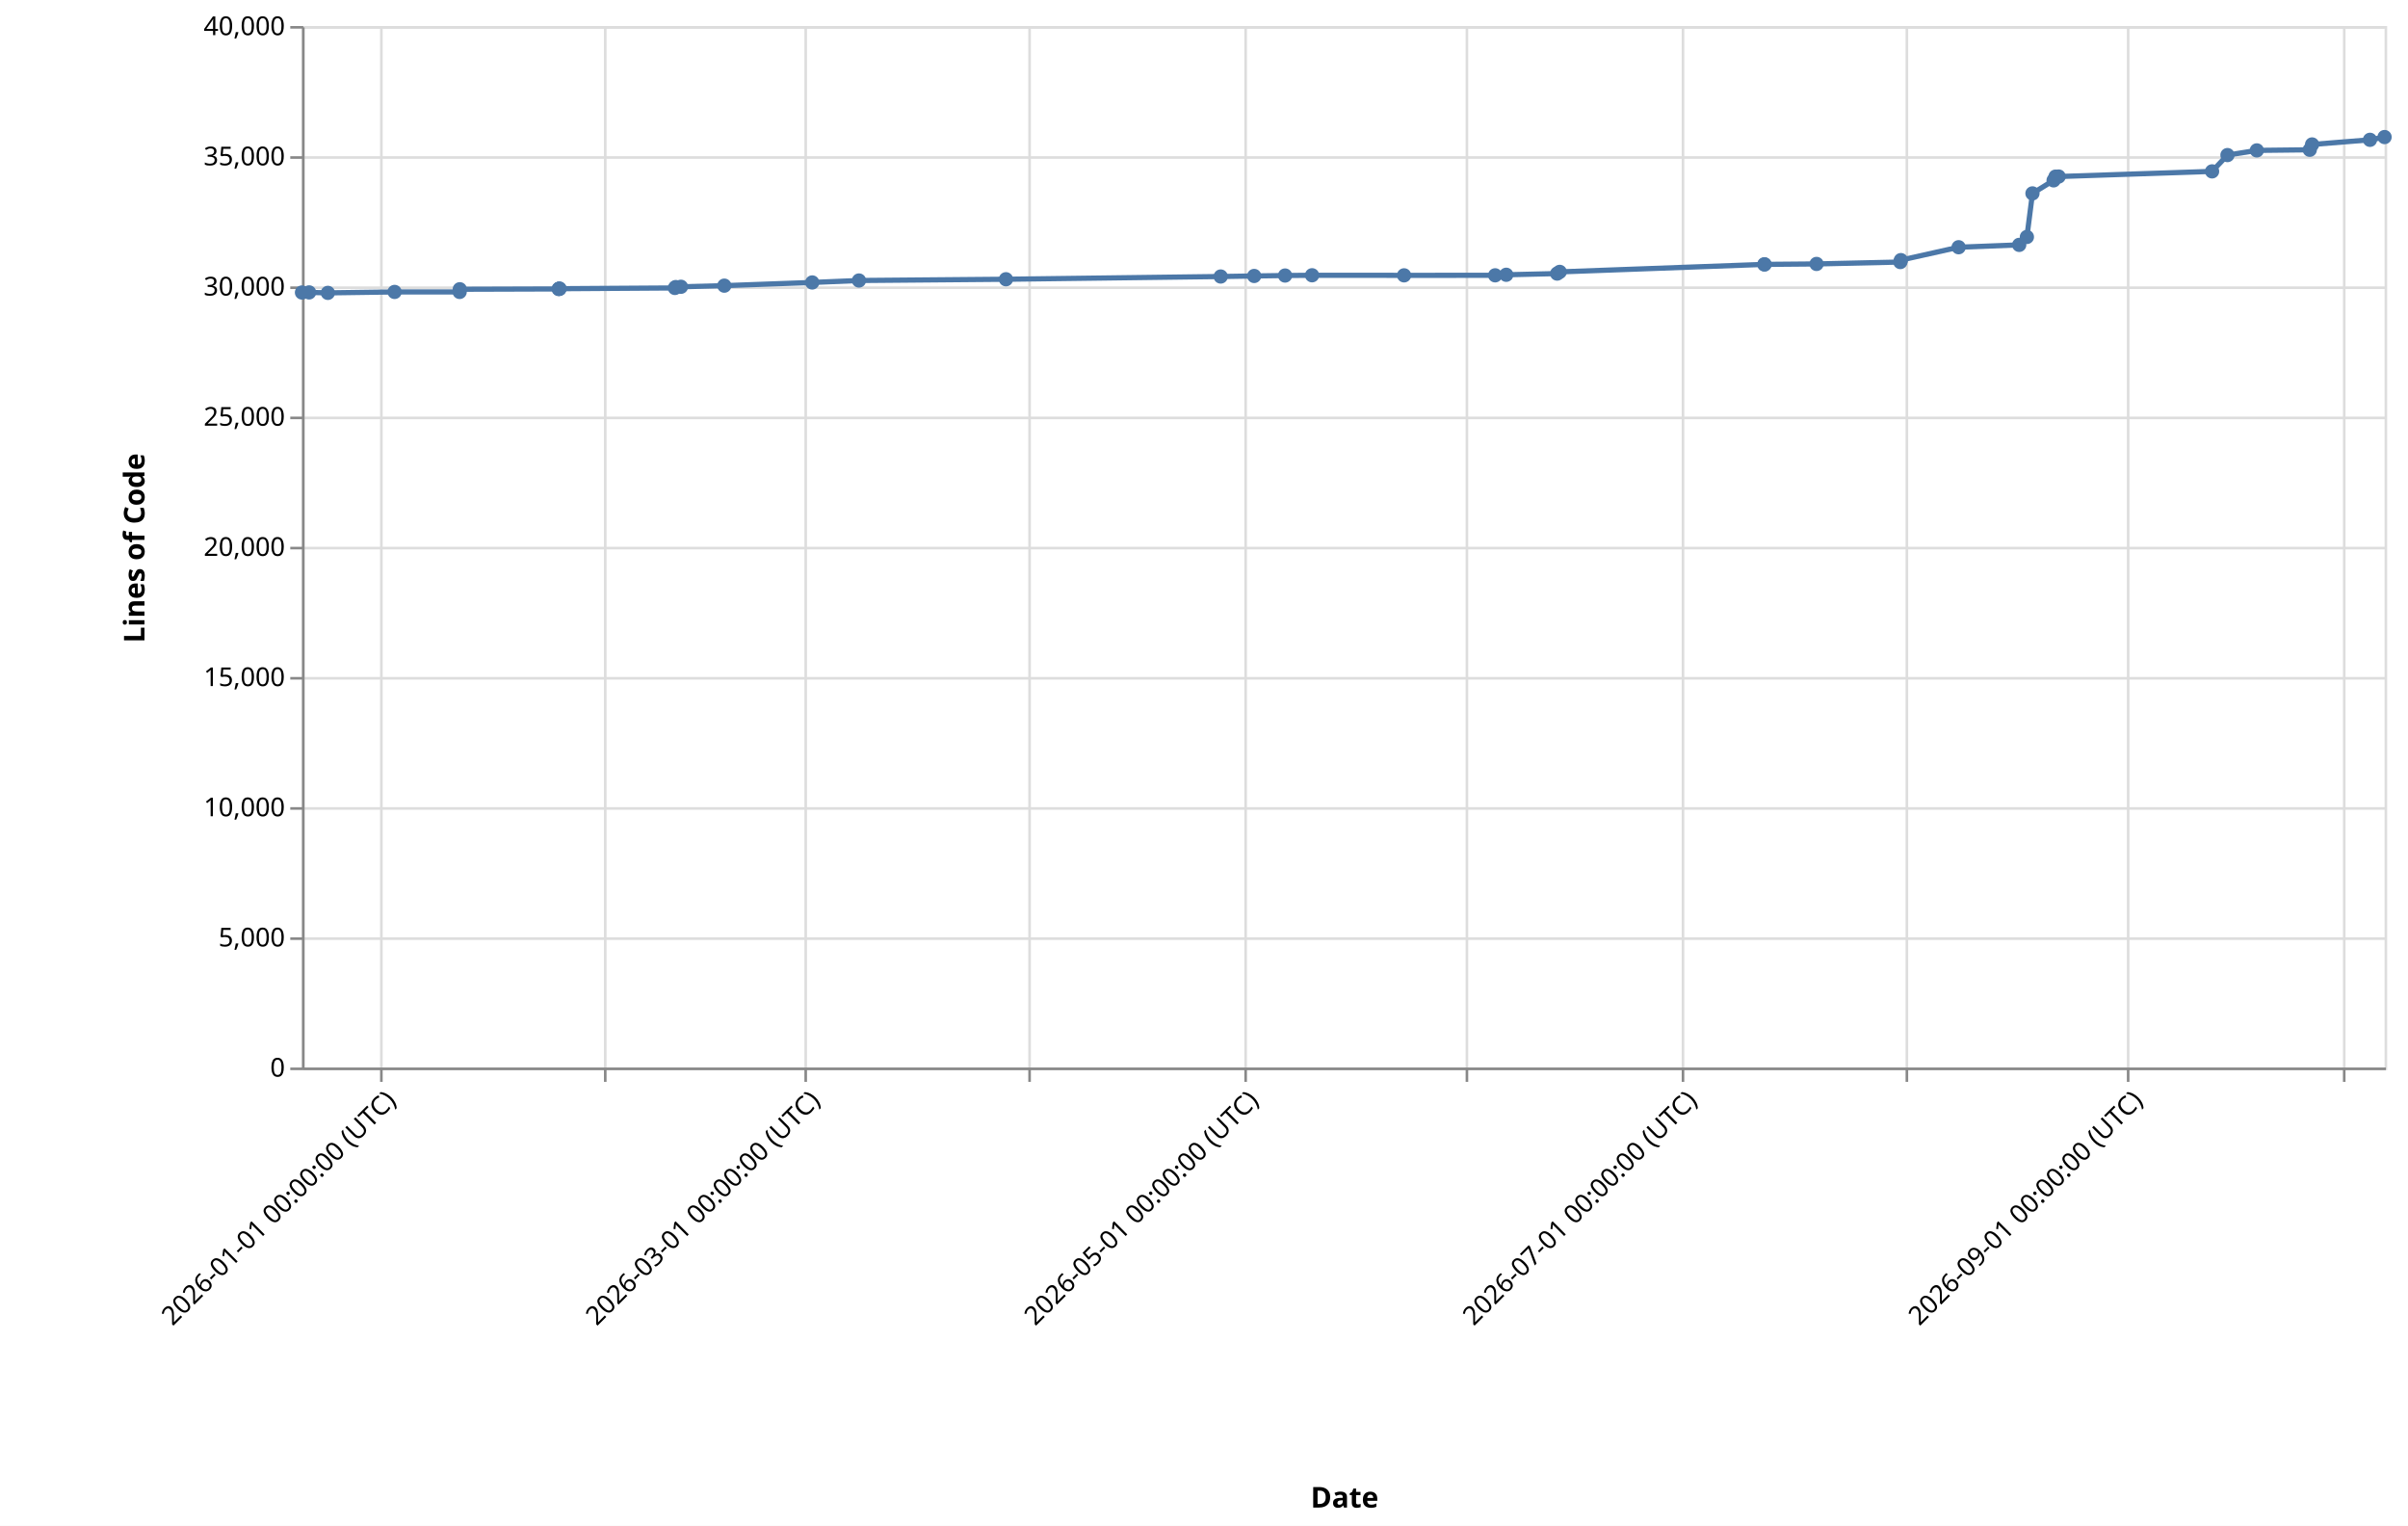
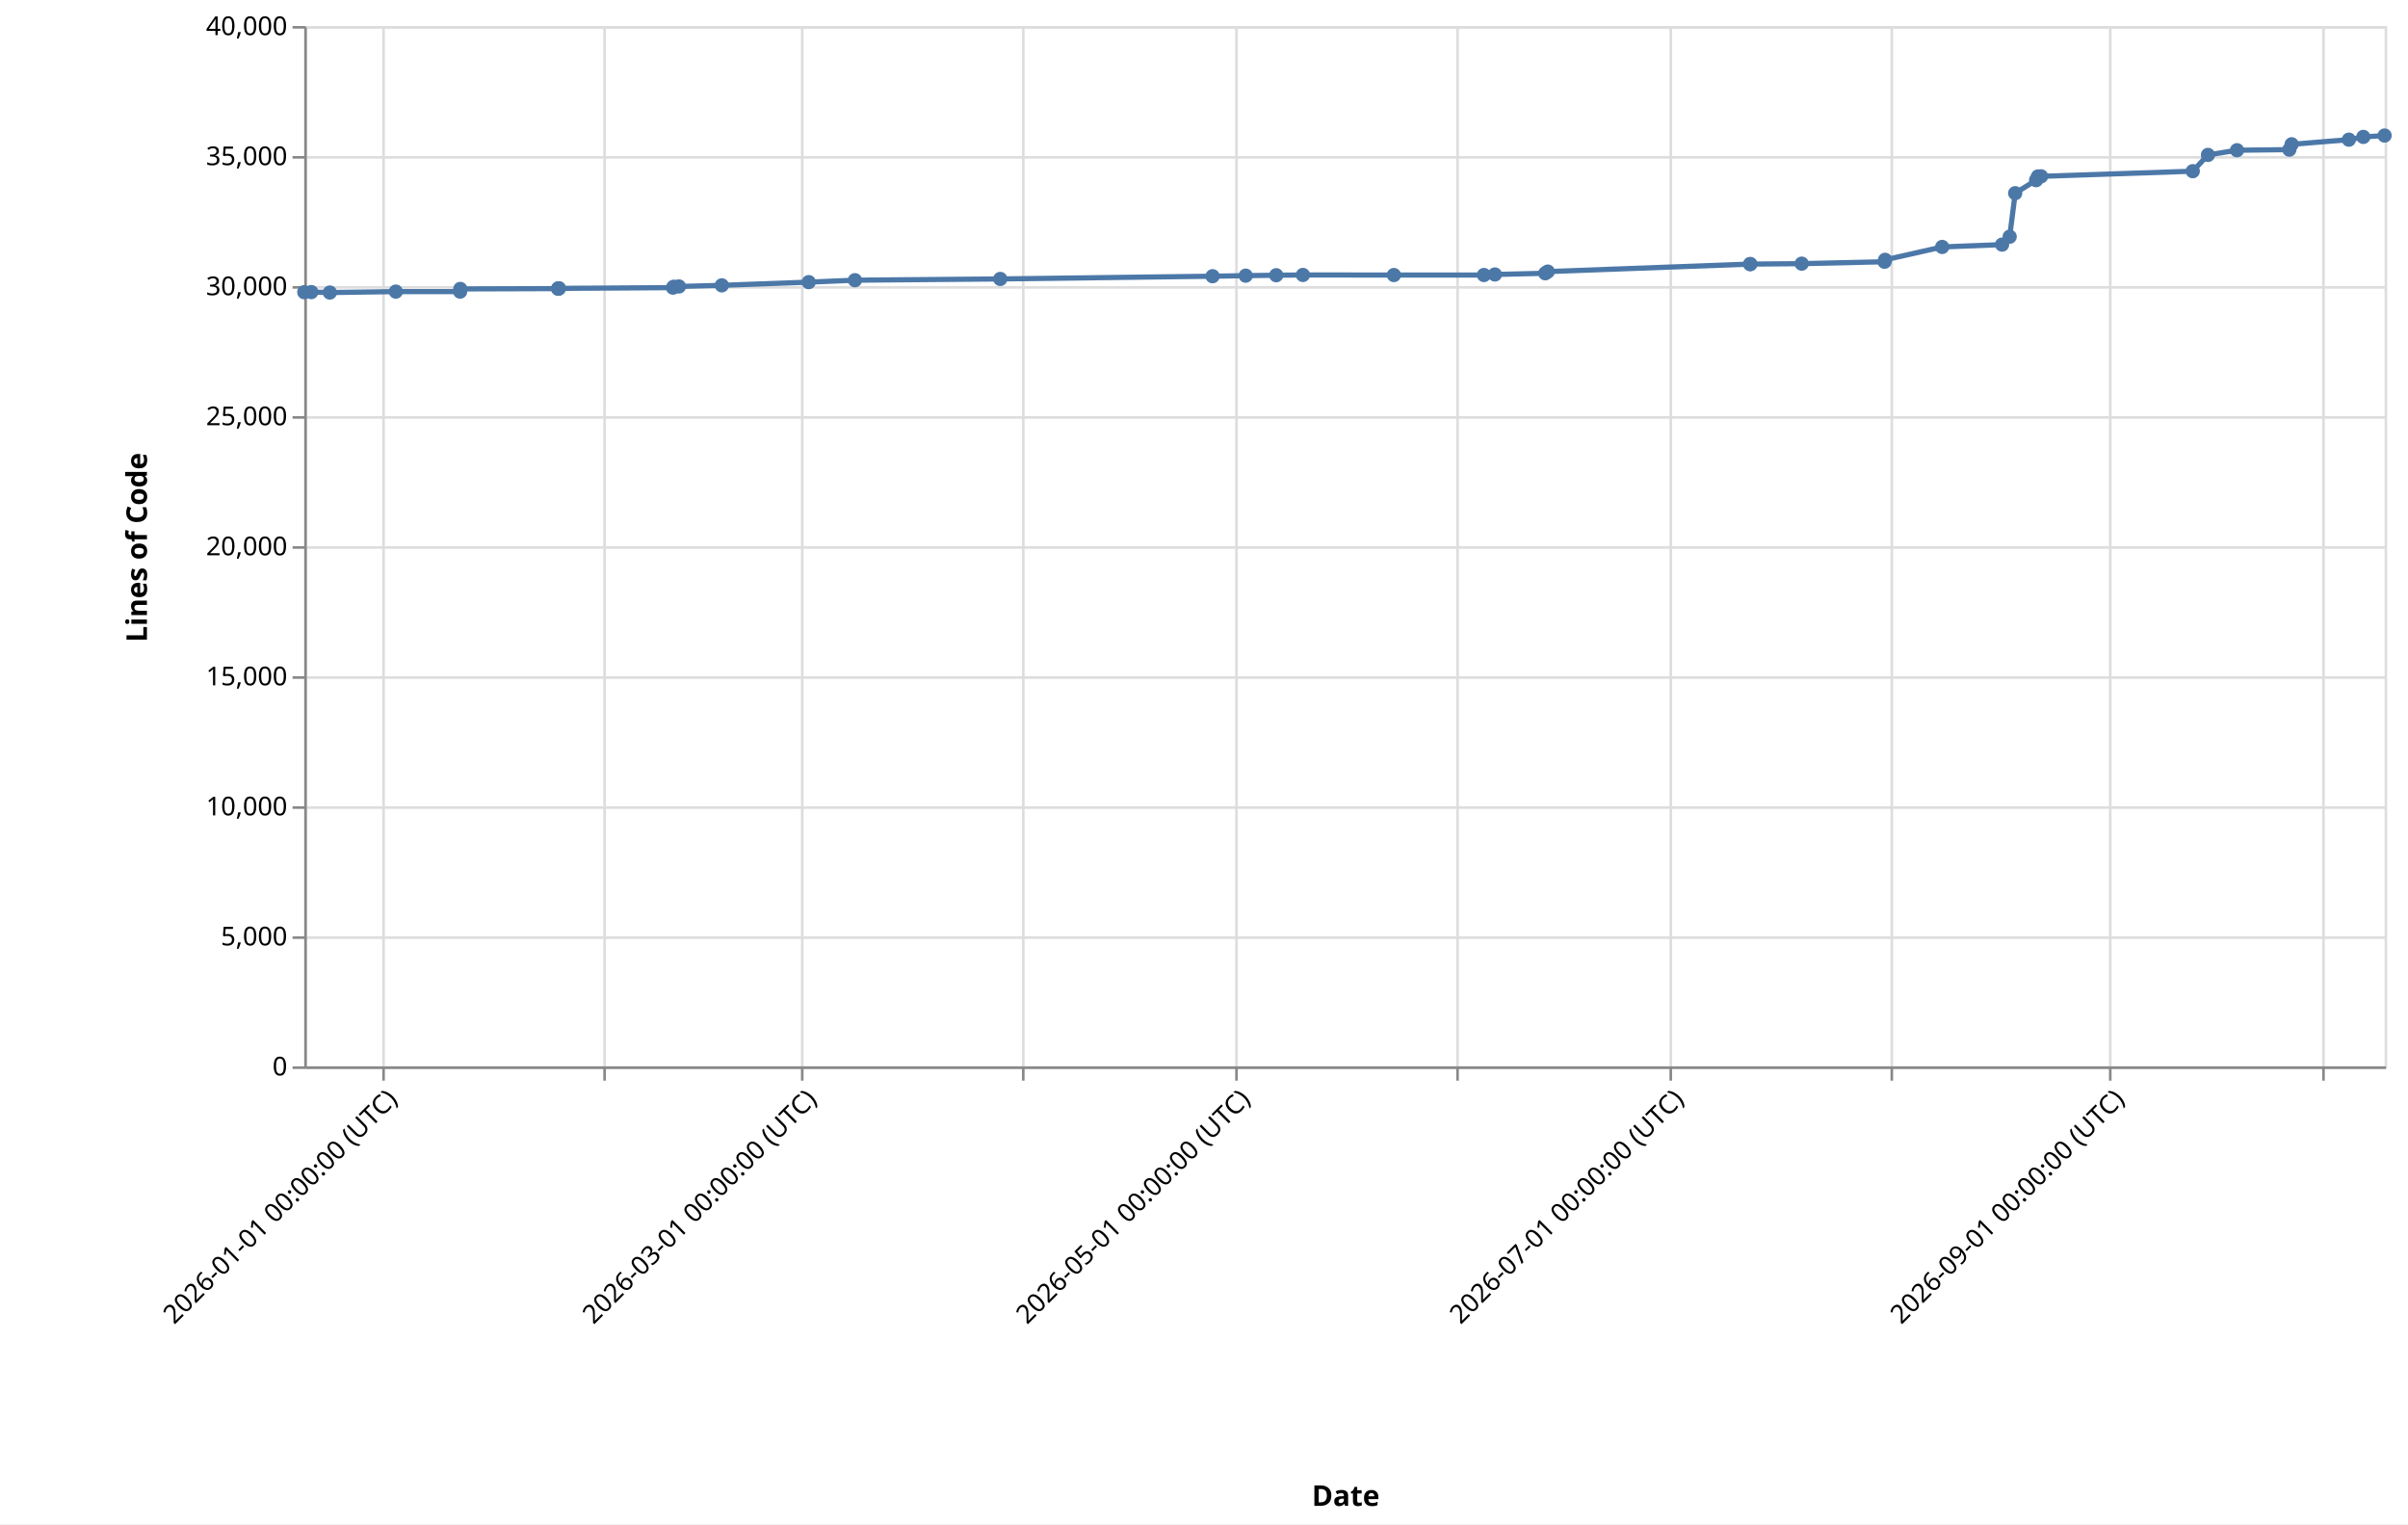
- <svg xmlns="http://www.w3.org/2000/svg" version="1.1" class="marks" width="925" height="586" viewBox="0 0 925 586">
-   <rect width="925" height="586" fill="white" />
-   <g fill="none" stroke-miterlimit="4" transform="translate(116,10)">
+ <svg xmlns="http://www.w3.org/2000/svg" version="1.1" class="marks" width="926" height="586" viewBox="0 0 926 586">
+   <rect width="926" height="586" fill="white" />
+   <g fill="none" stroke-miterlimit="4" transform="translate(117,10)">
    <g class="mark-group role-frame root" role="graphics-object" aria-roledescription="group mark container">
      <g transform="translate(0,0)">
        <path class="background" aria-hidden="true" d="M0.5,0.5h800v400h-800Z" stroke="#ddd" />
        <g>
          <g class="mark-group role-axis" aria-hidden="true">
            <g transform="translate(0.5,400.5)">
              <path class="background" aria-hidden="true" d="M0,0h0v0h0Z" pointer-events="none" />
              <g>
                <g class="mark-rule role-axis-grid" pointer-events="none">
                  <line transform="translate(30,-400)" x2="0" y2="400" stroke="#ddd" stroke-width="1" opacity="1" />
-                   <line transform="translate(116,-400)" x2="0" y2="400" stroke="#ddd" stroke-width="1" opacity="1" />
-                   <line transform="translate(193,-400)" x2="0" y2="400" stroke="#ddd" stroke-width="1" opacity="1" />
-                   <line transform="translate(279,-400)" x2="0" y2="400" stroke="#ddd" stroke-width="1" opacity="1" />
-                   <line transform="translate(362,-400)" x2="0" y2="400" stroke="#ddd" stroke-width="1" opacity="1" />
-                   <line transform="translate(447,-400)" x2="0" y2="400" stroke="#ddd" stroke-width="1" opacity="1" />
-                   <line transform="translate(530,-400)" x2="0" y2="400" stroke="#ddd" stroke-width="1" opacity="1" />
-                   <line transform="translate(616,-400)" x2="0" y2="400" stroke="#ddd" stroke-width="1" opacity="1" />
-                   <line transform="translate(701,-400)" x2="0" y2="400" stroke="#ddd" stroke-width="1" opacity="1" />
-                   <line transform="translate(784,-400)" x2="0" y2="400" stroke="#ddd" stroke-width="1" opacity="1" />
+                   <line transform="translate(115,-400)" x2="0" y2="400" stroke="#ddd" stroke-width="1" opacity="1" />
+                   <line transform="translate(191,-400)" x2="0" y2="400" stroke="#ddd" stroke-width="1" opacity="1" />
+                   <line transform="translate(276,-400)" x2="0" y2="400" stroke="#ddd" stroke-width="1" opacity="1" />
+                   <line transform="translate(358,-400)" x2="0" y2="400" stroke="#ddd" stroke-width="1" opacity="1" />
+                   <line transform="translate(443,-400)" x2="0" y2="400" stroke="#ddd" stroke-width="1" opacity="1" />
+                   <line transform="translate(525,-400)" x2="0" y2="400" stroke="#ddd" stroke-width="1" opacity="1" />
+                   <line transform="translate(610,-400)" x2="0" y2="400" stroke="#ddd" stroke-width="1" opacity="1" />
+                   <line transform="translate(694,-400)" x2="0" y2="400" stroke="#ddd" stroke-width="1" opacity="1" />
+                   <line transform="translate(776,-400)" x2="0" y2="400" stroke="#ddd" stroke-width="1" opacity="1" />
                </g>
              </g>
              <path class="foreground" aria-hidden="true" d="" pointer-events="none" display="none" />
            </g>
          </g>
          <g class="mark-group role-axis" aria-hidden="true">
            <g transform="translate(0.5,0.5)">
              <path class="background" aria-hidden="true" d="M0,0h0v0h0Z" pointer-events="none" />
              <g>
                <g class="mark-rule role-axis-grid" pointer-events="none">
                  <line transform="translate(0,400)" x2="800" y2="0" stroke="#ddd" stroke-width="1" opacity="1" />
                  <line transform="translate(0,350)" x2="800" y2="0" stroke="#ddd" stroke-width="1" opacity="1" />
                  <line transform="translate(0,300)" x2="800" y2="0" stroke="#ddd" stroke-width="1" opacity="1" />
                  <line transform="translate(0,250)" x2="800" y2="0" stroke="#ddd" stroke-width="1" opacity="1" />
                  <line transform="translate(0,200)" x2="800" y2="0" stroke="#ddd" stroke-width="1" opacity="1" />
                  <line transform="translate(0,150)" x2="800" y2="0" stroke="#ddd" stroke-width="1" opacity="1" />
                  <line transform="translate(0,100)" x2="800" y2="0" stroke="#ddd" stroke-width="1" opacity="1" />
                  <line transform="translate(0,50)" x2="800" y2="0" stroke="#ddd" stroke-width="1" opacity="1" />
                  <line transform="translate(0,0)" x2="800" y2="0" stroke="#ddd" stroke-width="1" opacity="1" />
                </g>
              </g>
              <path class="foreground" aria-hidden="true" d="" pointer-events="none" display="none" />
            </g>
          </g>
-           <g class="mark-group role-axis" role="graphics-symbol" aria-roledescription="axis" aria-label="X-axis titled 'Date' for a utc scale with values from 2025-12-20 23:25:38 (UTC) to 2026-10-06 16:26:33 (UTC)">
+           <g class="mark-group role-axis" role="graphics-symbol" aria-roledescription="axis" aria-label="X-axis titled 'Date' for a utc scale with values from 2025-12-20 23:25:38 (UTC) to 2026-10-09 16:18:32 (UTC)">
            <g transform="translate(0.5,400.5)">
              <path class="background" aria-hidden="true" d="M0,0h0v0h0Z" pointer-events="none" />
              <g>
                <g class="mark-rule role-axis-tick" pointer-events="none">
                  <line transform="translate(30,0)" x2="0" y2="5" stroke="#888" stroke-width="1" opacity="1" />
-                   <line transform="translate(116,0)" x2="0" y2="5" stroke="#888" stroke-width="1" opacity="1" />
-                   <line transform="translate(193,0)" x2="0" y2="5" stroke="#888" stroke-width="1" opacity="1" />
-                   <line transform="translate(279,0)" x2="0" y2="5" stroke="#888" stroke-width="1" opacity="1" />
-                   <line transform="translate(362,0)" x2="0" y2="5" stroke="#888" stroke-width="1" opacity="1" />
-                   <line transform="translate(447,0)" x2="0" y2="5" stroke="#888" stroke-width="1" opacity="1" />
-                   <line transform="translate(530,0)" x2="0" y2="5" stroke="#888" stroke-width="1" opacity="1" />
-                   <line transform="translate(616,0)" x2="0" y2="5" stroke="#888" stroke-width="1" opacity="1" />
-                   <line transform="translate(701,0)" x2="0" y2="5" stroke="#888" stroke-width="1" opacity="1" />
-                   <line transform="translate(784,0)" x2="0" y2="5" stroke="#888" stroke-width="1" opacity="1" />
+                   <line transform="translate(115,0)" x2="0" y2="5" stroke="#888" stroke-width="1" opacity="1" />
+                   <line transform="translate(191,0)" x2="0" y2="5" stroke="#888" stroke-width="1" opacity="1" />
+                   <line transform="translate(276,0)" x2="0" y2="5" stroke="#888" stroke-width="1" opacity="1" />
+                   <line transform="translate(358,0)" x2="0" y2="5" stroke="#888" stroke-width="1" opacity="1" />
+                   <line transform="translate(443,0)" x2="0" y2="5" stroke="#888" stroke-width="1" opacity="1" />
+                   <line transform="translate(525,0)" x2="0" y2="5" stroke="#888" stroke-width="1" opacity="1" />
+                   <line transform="translate(610,0)" x2="0" y2="5" stroke="#888" stroke-width="1" opacity="1" />
+                   <line transform="translate(694,0)" x2="0" y2="5" stroke="#888" stroke-width="1" opacity="1" />
+                   <line transform="translate(776,0)" x2="0" y2="5" stroke="#888" stroke-width="1" opacity="1" />
                </g>
                <g class="mark-text role-axis-label" pointer-events="none">
-                   <text text-anchor="end" transform="translate(30.44121,7) rotate(315) translate(0,8)" font-family="sans-serif" font-size="10px" fill="#000" opacity="1">2026-01-01 00:00:00 (UTC)</text>
-                   <text text-anchor="end" transform="translate(116.0444,7) rotate(315) translate(0,8)" font-family="sans-serif" font-size="10px" fill="#000" opacity="0">2026-02-01 00:00:00 (UTC)</text>
-                   <text text-anchor="end" transform="translate(193.3633,7) rotate(315) translate(0,8)" font-family="sans-serif" font-size="10px" fill="#000" opacity="1">2026-03-01 00:00:00 (UTC)</text>
-                   <text text-anchor="end" transform="translate(278.9665,7) rotate(315) translate(0,8)" font-family="sans-serif" font-size="10px" fill="#000" opacity="0">2026-04-01 00:00:00 (UTC)</text>
-                   <text text-anchor="end" transform="translate(361.8082,7) rotate(315) translate(0,8)" font-family="sans-serif" font-size="10px" fill="#000" opacity="1">2026-05-01 00:00:00 (UTC)</text>
-                   <text text-anchor="end" transform="translate(447.4114,7) rotate(315) translate(0,8)" font-family="sans-serif" font-size="10px" fill="#000" opacity="0">2026-06-01 00:00:00 (UTC)</text>
-                   <text text-anchor="end" transform="translate(530.2531,7) rotate(315) translate(0,8)" font-family="sans-serif" font-size="10px" fill="#000" opacity="1">2026-07-01 00:00:00 (UTC)</text>
-                   <text text-anchor="end" transform="translate(615.8563,7) rotate(315) translate(0,8)" font-family="sans-serif" font-size="10px" fill="#000" opacity="0">2026-08-01 00:00:00 (UTC)</text>
-                   <text text-anchor="end" transform="translate(701.4594,7) rotate(315) translate(0,8)" font-family="sans-serif" font-size="10px" fill="#000" opacity="1">2026-09-01 00:00:00 (UTC)</text>
-                   <text text-anchor="end" transform="translate(784.3012,7) rotate(315) translate(0,8)" font-family="sans-serif" font-size="10px" fill="#000" opacity="0">2026-10-01 00:00:00 (UTC)</text>
+                   <text text-anchor="end" transform="translate(30.12979,7) rotate(315) translate(0,8)" font-family="sans-serif" font-size="10px" fill="#000" opacity="1">2026-01-01 00:00:00 (UTC)</text>
+                   <text text-anchor="end" transform="translate(114.8572,7) rotate(315) translate(0,8)" font-family="sans-serif" font-size="10px" fill="#000" opacity="0">2026-02-01 00:00:00 (UTC)</text>
+                   <text text-anchor="end" transform="translate(191.3852,7) rotate(315) translate(0,8)" font-family="sans-serif" font-size="10px" fill="#000" opacity="1">2026-03-01 00:00:00 (UTC)</text>
+                   <text text-anchor="end" transform="translate(276.1126,7) rotate(315) translate(0,8)" font-family="sans-serif" font-size="10px" fill="#000" opacity="0">2026-04-01 00:00:00 (UTC)</text>
+                   <text text-anchor="end" transform="translate(358.1068,7) rotate(315) translate(0,8)" font-family="sans-serif" font-size="10px" fill="#000" opacity="1">2026-05-01 00:00:00 (UTC)</text>
+                   <text text-anchor="end" transform="translate(442.8343,7) rotate(315) translate(0,8)" font-family="sans-serif" font-size="10px" fill="#000" opacity="0">2026-06-01 00:00:00 (UTC)</text>
+                   <text text-anchor="end" transform="translate(524.8285,7) rotate(315) translate(0,8)" font-family="sans-serif" font-size="10px" fill="#000" opacity="1">2026-07-01 00:00:00 (UTC)</text>
+                   <text text-anchor="end" transform="translate(609.5559,7) rotate(315) translate(0,8)" font-family="sans-serif" font-size="10px" fill="#000" opacity="0">2026-08-01 00:00:00 (UTC)</text>
+                   <text text-anchor="end" transform="translate(694.2833,7) rotate(315) translate(0,8)" font-family="sans-serif" font-size="10px" fill="#000" opacity="1">2026-09-01 00:00:00 (UTC)</text>
+                   <text text-anchor="end" transform="translate(776.2776,7) rotate(315) translate(0,8)" font-family="sans-serif" font-size="10px" fill="#000" opacity="0">2026-10-01 00:00:00 (UTC)</text>
                </g>
                <g class="mark-rule role-axis-domain" pointer-events="none">
                  <line transform="translate(0,0)" x2="800" y2="0" stroke="#888" stroke-width="1" opacity="1" />
                </g>
                <g class="mark-text role-axis-title" pointer-events="none">
                  <text text-anchor="middle" transform="translate(400,168.4924)" font-family="sans-serif" font-size="11px" font-weight="bold" fill="#000" opacity="1">Date</text>
                </g>
              </g>
              <path class="foreground" aria-hidden="true" d="" pointer-events="none" display="none" />
            </g>
          </g>
          <g class="mark-group role-axis" role="graphics-symbol" aria-roledescription="axis" aria-label="Y-axis titled 'Lines of Code' for a linear scale with values from 0 to 40,000">
            <g transform="translate(0.5,0.5)">
              <path class="background" aria-hidden="true" d="M0,0h0v0h0Z" pointer-events="none" />
              <g>
                <g class="mark-rule role-axis-tick" pointer-events="none">
                  <line transform="translate(0,400)" x2="-5" y2="0" stroke="#888" stroke-width="1" opacity="1" />
                  <line transform="translate(0,350)" x2="-5" y2="0" stroke="#888" stroke-width="1" opacity="1" />
                  <line transform="translate(0,300)" x2="-5" y2="0" stroke="#888" stroke-width="1" opacity="1" />
                  <line transform="translate(0,250)" x2="-5" y2="0" stroke="#888" stroke-width="1" opacity="1" />
                  <line transform="translate(0,200)" x2="-5" y2="0" stroke="#888" stroke-width="1" opacity="1" />
                  <line transform="translate(0,150)" x2="-5" y2="0" stroke="#888" stroke-width="1" opacity="1" />
                  <line transform="translate(0,100)" x2="-5" y2="0" stroke="#888" stroke-width="1" opacity="1" />
                  <line transform="translate(0,50)" x2="-5" y2="0" stroke="#888" stroke-width="1" opacity="1" />
                  <line transform="translate(0,0)" x2="-5" y2="0" stroke="#888" stroke-width="1" opacity="1" />
                </g>
                <g class="mark-text role-axis-label" pointer-events="none">
                  <text text-anchor="end" transform="translate(-7,403)" font-family="sans-serif" font-size="10px" fill="#000" opacity="1">0</text>
                  <text text-anchor="end" transform="translate(-7,353)" font-family="sans-serif" font-size="10px" fill="#000" opacity="1">5,000</text>
                  <text text-anchor="end" transform="translate(-7,303)" font-family="sans-serif" font-size="10px" fill="#000" opacity="1">10,000</text>
                  <text text-anchor="end" transform="translate(-7,253)" font-family="sans-serif" font-size="10px" fill="#000" opacity="1">15,000</text>
                  <text text-anchor="end" transform="translate(-7,203)" font-family="sans-serif" font-size="10px" fill="#000" opacity="1">20,000</text>
                  <text text-anchor="end" transform="translate(-7,153)" font-family="sans-serif" font-size="10px" fill="#000" opacity="1">25,000</text>
                  <text text-anchor="end" transform="translate(-7,103)" font-family="sans-serif" font-size="10px" fill="#000" opacity="1">30,000</text>
                  <text text-anchor="end" transform="translate(-7,53)" font-family="sans-serif" font-size="10px" fill="#000" opacity="1">35,000</text>
                  <text text-anchor="end" transform="translate(-7,3)" font-family="sans-serif" font-size="10px" fill="#000" opacity="1">40,000</text>
                </g>
                <g class="mark-rule role-axis-domain" pointer-events="none">
                  <line transform="translate(0,400)" x2="0" y2="-400" stroke="#888" stroke-width="1" opacity="1" />
                </g>
                <g class="mark-text role-axis-title" pointer-events="none">
                  <text text-anchor="middle" transform="translate(-59,200) rotate(-90) translate(0,-2)" font-family="sans-serif" font-size="11px" font-weight="bold" fill="#000" opacity="1">Lines of Code</text>
                </g>
              </g>
              <path class="foreground" aria-hidden="true" d="" pointer-events="none" display="none" />
            </g>
          </g>
          <g class="mark-line role-mark layer_0_marks" role="graphics-object" aria-roledescription="line mark container">
-             <path aria-label="Date: 2025-12-20 23:25:38 (UTC); Lines of Code: 29766; Version: v1.0.1" role="graphics-symbol" aria-roledescription="line mark" d="M0,102.34L2.738,102.3L9.944,102.48L35.577,102.12L60.566,102.12L60.618,101.09L98.636,100.97L98.683,100.98L98.879,100.87L98.941,100.88L143.253,100.59L143.575,100.25L145.579,100.14L162.236,99.71L196.005,98.48L213.96,97.73L270.424,97.25L352.911,96.2L365.775,95.99L377.643,95.82L388.012,95.72L423.355,95.75L458.343,95.74L462.604,95.53L482.162,95.07L483.143,94.42L561.737,91.54L561.851,91.54L581.803,91.37L613.989,90.64L614.195,89.9L636.379,84.95L659.651,84.05L662.602,81.01L664.744,64.28L672.864,59.27L673.594,57.84L674.802,57.8L733.741,55.82L739.651,49.56L750.93,47.76L771.266,47.53L772.156,45.48L794.396,43.7L800,42.64" stroke="#4c78a8" stroke-width="2" />
+             <path aria-label="Date: 2025-12-20 23:25:38 (UTC); Lines of Code: 29766; Version: v1.0.1" role="graphics-symbol" aria-roledescription="line mark" d="M0,102.34L2.71,102.3L9.842,102.48L35.213,102.12L59.947,102.12L59.997,101.09L97.627,100.97L97.673,100.98L97.868,100.87L97.928,100.88L141.787,100.59L142.107,100.25L144.09,100.14L160.577,99.71L194,98.48L211.771,97.73L267.657,97.25L349.301,96.2L362.033,95.99L373.78,95.82L384.043,95.72L419.024,95.75L453.654,95.74L457.871,95.53L477.23,95.07L478.2,94.42L555.991,91.54L556.103,91.54L575.851,91.37L607.707,90.64L607.911,89.9L629.868,84.95L652.902,84.05L655.823,81.01L657.944,64.28L665.98,59.27L666.703,57.84L667.898,57.8L726.235,55.82L732.084,49.56L743.247,47.76L763.376,47.53L764.257,45.48L786.269,43.7L791.816,42.64L800,42.11" stroke="#4c78a8" stroke-width="2" />
          </g>
          <g class="mark-symbol role-mark layer_1_marks" role="graphics-object" aria-roledescription="symbol mark container">
            <path aria-label="Date: 2025-12-20 23:25:38 (UTC); Lines of Code: 29766; Version: v1.0.1" role="graphics-symbol" aria-roledescription="point" transform="translate(0,102.34)" d="M2.739,0A2.739,2.739,0,1,1,-2.739,0A2.739,2.739,0,1,1,2.739,0" fill="#4c78a8" stroke-width="2" opacity="1">
              </path>
-             <path aria-label="Date: 2025-12-21 23:13:34 (UTC); Lines of Code: 29770; Version: v1.0.2" role="graphics-symbol" aria-roledescription="point" transform="translate(2.738252,102.3)" d="M2.739,0A2.739,2.739,0,1,1,-2.739,0A2.739,2.739,0,1,1,2.739,0" fill="#4c78a8" stroke-width="2" opacity="1">
-               </path>
-             <path aria-label="Date: 2025-12-24 13:51:02 (UTC); Lines of Code: 29752; Version: v1.0.3" role="graphics-symbol" aria-roledescription="point" transform="translate(9.943695,102.48)" d="M2.739,0A2.739,2.739,0,1,1,-2.739,0A2.739,2.739,0,1,1,2.739,0" fill="#4c78a8" stroke-width="2" opacity="1">
-               </path>
-             <path aria-label="Date: 2026-01-02 20:38:20 (UTC); Lines of Code: 29788; Version: v1.0.4" role="graphics-symbol" aria-roledescription="point" transform="translate(35.57727,102.12)" d="M2.739,0A2.739,2.739,0,1,1,-2.739,0A2.739,2.739,0,1,1,2.739,0" fill="#4c78a8" stroke-width="2" opacity="1">
-               </path>
-             <path aria-label="Date: 2026-01-11 21:49:25 (UTC); Lines of Code: 29788; Version: v2.0.0" role="graphics-symbol" aria-roledescription="point" transform="translate(60.56611,102.12)" d="M2.739,0A2.739,2.739,0,1,1,-2.739,0A2.739,2.739,0,1,1,2.739,0" fill="#4c78a8" stroke-width="2" opacity="1">
-               </path>
-             <path aria-label="Date: 2026-01-11 22:16:16 (UTC); Lines of Code: 29891; Version: v2.0.1" role="graphics-symbol" aria-roledescription="point" transform="translate(60.6176,101.09)" d="M2.739,0A2.739,2.739,0,1,1,-2.739,0A2.739,2.739,0,1,1,2.739,0" fill="#4c78a8" stroke-width="2" opacity="1">
-               </path>
-             <path aria-label="Date: 2026-01-25 16:41:49 (UTC); Lines of Code: 29903; Version: v2.0.2" role="graphics-symbol" aria-roledescription="point" transform="translate(98.63574,100.97)" d="M2.739,0A2.739,2.739,0,1,1,-2.739,0A2.739,2.739,0,1,1,2.739,0" fill="#4c78a8" stroke-width="2" opacity="1">
-               </path>
-             <path aria-label="Date: 2026-01-25 17:06:26 (UTC); Lines of Code: 29902; Version: v2.0.3" role="graphics-symbol" aria-roledescription="point" transform="translate(98.68294,100.98)" d="M2.739,0A2.739,2.739,0,1,1,-2.739,0A2.739,2.739,0,1,1,2.739,0" fill="#4c78a8" stroke-width="2" opacity="1">
-               </path>
-             <path aria-label="Date: 2026-01-25 18:48:49 (UTC); Lines of Code: 29913; Version: v2.0.4" role="graphics-symbol" aria-roledescription="point" transform="translate(98.87928,100.87)" d="M2.739,0A2.739,2.739,0,1,1,-2.739,0A2.739,2.739,0,1,1,2.739,0" fill="#4c78a8" stroke-width="2" opacity="1">
-               </path>
-             <path aria-label="Date: 2026-01-25 19:20:49 (UTC); Lines of Code: 29912; Version: v2.0.5" role="graphics-symbol" aria-roledescription="point" transform="translate(98.94064,100.88)" d="M2.739,0A2.739,2.739,0,1,1,-2.739,0A2.739,2.739,0,1,1,2.739,0" fill="#4c78a8" stroke-width="2" opacity="1">
-               </path>
-             <path aria-label="Date: 2026-02-10 20:28:32 (UTC); Lines of Code: 29941; Version: v2.0.6" role="graphics-symbol" aria-roledescription="point" transform="translate(143.2528,100.59)" d="M2.739,0A2.739,2.739,0,1,1,-2.739,0A2.739,2.739,0,1,1,2.739,0" fill="#4c78a8" stroke-width="2" opacity="1">
-               </path>
-             <path aria-label="Date: 2026-02-10 23:16:49 (UTC); Lines of Code: 29975; Version: v2.0.7" role="graphics-symbol" aria-roledescription="point" transform="translate(143.5755,100.25)" d="M2.739,0A2.739,2.739,0,1,1,-2.739,0A2.739,2.739,0,1,1,2.739,0" fill="#4c78a8" stroke-width="2" opacity="1">
-               </path>
-             <path aria-label="Date: 2026-02-11 16:41:48 (UTC); Lines of Code: 29986; Version: v2.0.8" role="graphics-symbol" aria-roledescription="point" transform="translate(145.5794,100.14)" d="M2.739,0A2.739,2.739,0,1,1,-2.739,0A2.739,2.739,0,1,1,2.739,0" fill="#4c78a8" stroke-width="2" opacity="1">
-               </path>
-             <path aria-label="Date: 2026-02-17 17:28:01 (UTC); Lines of Code: 30029; Version: v2.0.9" role="graphics-symbol" aria-roledescription="point" transform="translate(162.2363,99.71)" d="M2.739,0A2.739,2.739,0,1,1,-2.739,0A2.739,2.739,0,1,1,2.739,0" fill="#4c78a8" stroke-width="2" opacity="1">
-               </path>
-             <path aria-label="Date: 2026-03-01 22:57:30 (UTC); Lines of Code: 30152; Version: v2.0.10" role="graphics-symbol" aria-roledescription="point" transform="translate(196.0049,98.48)" d="M2.739,0A2.739,2.739,0,1,1,-2.739,0A2.739,2.739,0,1,1,2.739,0" fill="#4c78a8" stroke-width="2" opacity="1">
-               </path>
-             <path aria-label="Date: 2026-03-08 11:00:30 (UTC); Lines of Code: 30227; Version: v2.0.11" role="graphics-symbol" aria-roledescription="point" transform="translate(213.9597,97.73)" d="M2.739,0A2.739,2.739,0,1,1,-2.739,0A2.739,2.739,0,1,1,2.739,0" fill="#4c78a8" stroke-width="2" opacity="1">
-               </path>
-             <path aria-label="Date: 2026-03-28 21:45:10 (UTC); Lines of Code: 30275; Version: v2.0.12" role="graphics-symbol" aria-roledescription="point" transform="translate(270.4237,97.25)" d="M2.739,0A2.739,2.739,0,1,1,-2.739,0A2.739,2.739,0,1,1,2.739,0" fill="#4c78a8" stroke-width="2" opacity="1">
-               </path>
-             <path aria-label="Date: 2026-04-27 18:40:27 (UTC); Lines of Code: 30380; Version: v2.0.13" role="graphics-symbol" aria-roledescription="point" transform="translate(352.9113,96.2)" d="M2.739,0A2.739,2.739,0,1,1,-2.739,0A2.739,2.739,0,1,1,2.739,0" fill="#4c78a8" stroke-width="2" opacity="1">
-               </path>
-             <path aria-label="Date: 2026-05-02 10:28:19 (UTC); Lines of Code: 30401; Version: v2.0.14" role="graphics-symbol" aria-roledescription="point" transform="translate(365.7745,95.99)" d="M2.739,0A2.739,2.739,0,1,1,-2.739,0A2.739,2.739,0,1,1,2.739,0" fill="#4c78a8" stroke-width="2" opacity="1">
-               </path>
-             <path aria-label="Date: 2026-05-06 17:37:32 (UTC); Lines of Code: 30418; Version: v2.0.15" role="graphics-symbol" aria-roledescription="point" transform="translate(377.6432,95.82)" d="M2.739,0A2.739,2.739,0,1,1,-2.739,0A2.739,2.739,0,1,1,2.739,0" fill="#4c78a8" stroke-width="2" opacity="1">
-               </path>
-             <path aria-label="Date: 2026-05-10 11:44:46 (UTC); Lines of Code: 30428; Version: v2.0.16" role="graphics-symbol" aria-roledescription="point" transform="translate(388.0123,95.72)" d="M2.739,0A2.739,2.739,0,1,1,-2.739,0A2.739,2.739,0,1,1,2.739,0" fill="#4c78a8" stroke-width="2" opacity="1">
-               </path>
-             <path aria-label="Date: 2026-05-23 06:55:08 (UTC); Lines of Code: 30425; Version: v2.0.17" role="graphics-symbol" aria-roledescription="point" transform="translate(423.3549,95.75)" d="M2.739,0A2.739,2.739,0,1,1,-2.739,0A2.739,2.739,0,1,1,2.739,0" fill="#4c78a8" stroke-width="2" opacity="1">
-               </path>
-             <path aria-label="Date: 2026-06-04 23:00:49 (UTC); Lines of Code: 30426; Version: v2.0.18" role="graphics-symbol" aria-roledescription="point" transform="translate(458.3435,95.74)" d="M2.739,0A2.739,2.739,0,1,1,-2.739,0A2.739,2.739,0,1,1,2.739,0" fill="#4c78a8" stroke-width="2" opacity="1">
-               </path>
-             <path aria-label="Date: 2026-06-06 12:02:24 (UTC); Lines of Code: 30447; Version: v2.0.19" role="graphics-symbol" aria-roledescription="point" transform="translate(462.6036,95.53)" d="M2.739,0A2.739,2.739,0,1,1,-2.739,0A2.739,2.739,0,1,1,2.739,0" fill="#4c78a8" stroke-width="2" opacity="1">
-               </path>
-             <path aria-label="Date: 2026-06-13 14:01:42 (UTC); Lines of Code: 30493; Version: v2.0.20" role="graphics-symbol" aria-roledescription="point" transform="translate(482.1622,95.07)" d="M2.739,0A2.739,2.739,0,1,1,-2.739,0A2.739,2.739,0,1,1,2.739,0" fill="#4c78a8" stroke-width="2" opacity="1">
-               </path>
-             <path aria-label="Date: 2026-06-13 22:32:57 (UTC); Lines of Code: 30558; Version: v2.0.21" role="graphics-symbol" aria-roledescription="point" transform="translate(483.1426,94.42)" d="M2.739,0A2.739,2.739,0,1,1,-2.739,0A2.739,2.739,0,1,1,2.739,0" fill="#4c78a8" stroke-width="2" opacity="1">
-               </path>
-             <path aria-label="Date: 2026-07-12 09:38:12 (UTC); Lines of Code: 30846; Version: v2.0.22" role="graphics-symbol" aria-roledescription="point" transform="translate(561.7372,91.54)" d="M2.739,0A2.739,2.739,0,1,1,-2.739,0A2.739,2.739,0,1,1,2.739,0" fill="#4c78a8" stroke-width="2" opacity="1">
-               </path>
-             <path aria-label="Date: 2026-07-12 10:37:22 (UTC); Lines of Code: 30846; Version: v2.0.23" role="graphics-symbol" aria-roledescription="point" transform="translate(561.8507,91.54)" d="M2.739,0A2.739,2.739,0,1,1,-2.739,0A2.739,2.739,0,1,1,2.739,0" fill="#4c78a8" stroke-width="2" opacity="1">
-               </path>
-             <path aria-label="Date: 2026-07-19 16:02:16 (UTC); Lines of Code: 30863; Version: v2.0.24" role="graphics-symbol" aria-roledescription="point" transform="translate(581.8035,91.37)" d="M2.739,0A2.739,2.739,0,1,1,-2.739,0A2.739,2.739,0,1,1,2.739,0" fill="#4c78a8" stroke-width="2" opacity="1">
-               </path>
-             <path aria-label="Date: 2026-07-31 07:46:03 (UTC); Lines of Code: 30936; Version: v2.0.25" role="graphics-symbol" aria-roledescription="point" transform="translate(613.9886,90.64)" d="M2.739,0A2.739,2.739,0,1,1,-2.739,0A2.739,2.739,0,1,1,2.739,0" fill="#4c78a8" stroke-width="2" opacity="1">
-               </path>
-             <path aria-label="Date: 2026-07-31 09:33:35 (UTC); Lines of Code: 31010; Version: v2.0.26" role="graphics-symbol" aria-roledescription="point" transform="translate(614.1948,89.9)" d="M2.739,0A2.739,2.739,0,1,1,-2.739,0A2.739,2.739,0,1,1,2.739,0" fill="#4c78a8" stroke-width="2" opacity="1">
-               </path>
-             <path aria-label="Date: 2026-08-08 10:21:54 (UTC); Lines of Code: 31505; Version: v2.0.27" role="graphics-symbol" aria-roledescription="point" transform="translate(636.3786,84.95)" d="M2.739,0A2.739,2.739,0,1,1,-2.739,0A2.739,2.739,0,1,1,2.739,0" fill="#4c78a8" stroke-width="2" opacity="1">
-               </path>
-             <path aria-label="Date: 2026-08-16 20:37:49 (UTC); Lines of Code: 31595; Version: v2.0.28" role="graphics-symbol" aria-roledescription="point" transform="translate(659.6509,84.05)" d="M2.739,0A2.739,2.739,0,1,1,-2.739,0A2.739,2.739,0,1,1,2.739,0" fill="#4c78a8" stroke-width="2" opacity="1">
-               </path>
-             <path aria-label="Date: 2026-08-17 22:16:32 (UTC); Lines of Code: 31899; Version: v2.0.29" role="graphics-symbol" aria-roledescription="point" transform="translate(662.6015,81.01)" d="M2.739,0A2.739,2.739,0,1,1,-2.739,0A2.739,2.739,0,1,1,2.739,0" fill="#4c78a8" stroke-width="2" opacity="1">
-               </path>
-             <path aria-label="Date: 2026-08-18 16:53:47 (UTC); Lines of Code: 33572; Version: v2.0.30" role="graphics-symbol" aria-roledescription="point" transform="translate(664.744,64.28)" d="M2.739,0A2.739,2.739,0,1,1,-2.739,0A2.739,2.739,0,1,1,2.739,0" fill="#4c78a8" stroke-width="2" opacity="1">
-               </path>
-             <path aria-label="Date: 2026-08-21 15:28:03 (UTC); Lines of Code: 34073; Version: v2.0.31" role="graphics-symbol" aria-roledescription="point" transform="translate(672.8638,59.27)" d="M2.739,0A2.739,2.739,0,1,1,-2.739,0A2.739,2.739,0,1,1,2.739,0" fill="#4c78a8" stroke-width="2" opacity="1">
-               </path>
-             <path aria-label="Date: 2026-08-21 21:48:51 (UTC); Lines of Code: 34216; Version: v2.0.32" role="graphics-symbol" aria-roledescription="point" transform="translate(673.594,57.84)" d="M2.739,0A2.739,2.739,0,1,1,-2.739,0A2.739,2.739,0,1,1,2.739,0" fill="#4c78a8" stroke-width="2" opacity="1">
-               </path>
-             <path aria-label="Date: 2026-08-22 08:18:42 (UTC); Lines of Code: 34220; Version: v2.0.33" role="graphics-symbol" aria-roledescription="point" transform="translate(674.8018,57.8)" d="M2.739,0A2.739,2.739,0,1,1,-2.739,0A2.739,2.739,0,1,1,2.739,0" fill="#4c78a8" stroke-width="2" opacity="1">
-               </path>
-             <path aria-label="Date: 2026-09-12 16:34:07 (UTC); Lines of Code: 34418; Version: v2.0.34" role="graphics-symbol" aria-roledescription="point" transform="translate(733.7411,55.82)" d="M2.739,0A2.739,2.739,0,1,1,-2.739,0A2.739,2.739,0,1,1,2.739,0" fill="#4c78a8" stroke-width="2" opacity="1">
-               </path>
-             <path aria-label="Date: 2026-09-14 19:56:06 (UTC); Lines of Code: 35044; Version: v2.1.0" role="graphics-symbol" aria-roledescription="point" transform="translate(739.6512,49.56)" d="M2.739,0A2.739,2.739,0,1,1,-2.739,0A2.739,2.739,0,1,1,2.739,0" fill="#4c78a8" stroke-width="2" opacity="1">
-               </path>
-             <path aria-label="Date: 2026-09-18 21:57:32 (UTC); Lines of Code: 35224; Version: v2.1.1" role="graphics-symbol" aria-roledescription="point" transform="translate(750.9297,47.76)" d="M2.739,0A2.739,2.739,0,1,1,-2.739,0A2.739,2.739,0,1,1,2.739,0" fill="#4c78a8" stroke-width="2" opacity="1">
-               </path>
-             <path aria-label="Date: 2026-09-26 06:42:23 (UTC); Lines of Code: 35247; Version: v2.1.2" role="graphics-symbol" aria-roledescription="point" transform="translate(771.2659,47.53)" d="M2.739,0A2.739,2.739,0,1,1,-2.739,0A2.739,2.739,0,1,1,2.739,0" fill="#4c78a8" stroke-width="2" opacity="1">
-               </path>
-             <path aria-label="Date: 2026-09-26 14:26:36 (UTC); Lines of Code: 35452; Version: v2.1.3" role="graphics-symbol" aria-roledescription="point" transform="translate(772.1561,45.48)" d="M2.739,0A2.739,2.739,0,1,1,-2.739,0A2.739,2.739,0,1,1,2.739,0" fill="#4c78a8" stroke-width="2" opacity="1">
-               </path>
-             <path aria-label="Date: 2026-10-04 15:44:00 (UTC); Lines of Code: 35630; Version: v2.1.4" role="graphics-symbol" aria-roledescription="point" transform="translate(794.3956,43.7)" d="M2.739,0A2.739,2.739,0,1,1,-2.739,0A2.739,2.739,0,1,1,2.739,0" fill="#4c78a8" stroke-width="2" opacity="1">
-               </path>
-             <path aria-label="Date: 2026-10-06 16:26:33 (UTC); Lines of Code: 35736; Version: v2.1.5" role="graphics-symbol" aria-roledescription="point" transform="translate(800,42.64)" d="M2.739,0A2.739,2.739,0,1,1,-2.739,0A2.739,2.739,0,1,1,2.739,0" fill="#4c78a8" stroke-width="2" opacity="1">
+             <path aria-label="Date: 2025-12-21 23:13:34 (UTC); Lines of Code: 29770; Version: v1.0.2" role="graphics-symbol" aria-roledescription="point" transform="translate(2.710239,102.3)" d="M2.739,0A2.739,2.739,0,1,1,-2.739,0A2.739,2.739,0,1,1,2.739,0" fill="#4c78a8" stroke-width="2" opacity="1">
+               </path>
+             <path aria-label="Date: 2025-12-24 13:51:02 (UTC); Lines of Code: 29752; Version: v1.0.3" role="graphics-symbol" aria-roledescription="point" transform="translate(9.841969,102.48)" d="M2.739,0A2.739,2.739,0,1,1,-2.739,0A2.739,2.739,0,1,1,2.739,0" fill="#4c78a8" stroke-width="2" opacity="1">
+               </path>
+             <path aria-label="Date: 2026-01-02 20:38:20 (UTC); Lines of Code: 29788; Version: v1.0.4" role="graphics-symbol" aria-roledescription="point" transform="translate(35.21331,102.12)" d="M2.739,0A2.739,2.739,0,1,1,-2.739,0A2.739,2.739,0,1,1,2.739,0" fill="#4c78a8" stroke-width="2" opacity="1">
+               </path>
+             <path aria-label="Date: 2026-01-11 21:49:25 (UTC); Lines of Code: 29788; Version: v2.0.0" role="graphics-symbol" aria-roledescription="point" transform="translate(59.94651,102.12)" d="M2.739,0A2.739,2.739,0,1,1,-2.739,0A2.739,2.739,0,1,1,2.739,0" fill="#4c78a8" stroke-width="2" opacity="1">
+               </path>
+             <path aria-label="Date: 2026-01-11 22:16:16 (UTC); Lines of Code: 29891; Version: v2.0.1" role="graphics-symbol" aria-roledescription="point" transform="translate(59.99747,101.09)" d="M2.739,0A2.739,2.739,0,1,1,-2.739,0A2.739,2.739,0,1,1,2.739,0" fill="#4c78a8" stroke-width="2" opacity="1">
+               </path>
+             <path aria-label="Date: 2026-01-25 16:41:49 (UTC); Lines of Code: 29903; Version: v2.0.2" role="graphics-symbol" aria-roledescription="point" transform="translate(97.62667,100.97)" d="M2.739,0A2.739,2.739,0,1,1,-2.739,0A2.739,2.739,0,1,1,2.739,0" fill="#4c78a8" stroke-width="2" opacity="1">
+               </path>
+             <path aria-label="Date: 2026-01-25 17:06:26 (UTC); Lines of Code: 29902; Version: v2.0.3" role="graphics-symbol" aria-roledescription="point" transform="translate(97.67339,100.98)" d="M2.739,0A2.739,2.739,0,1,1,-2.739,0A2.739,2.739,0,1,1,2.739,0" fill="#4c78a8" stroke-width="2" opacity="1">
+               </path>
+             <path aria-label="Date: 2026-01-25 18:48:49 (UTC); Lines of Code: 29913; Version: v2.0.4" role="graphics-symbol" aria-roledescription="point" transform="translate(97.86771,100.87)" d="M2.739,0A2.739,2.739,0,1,1,-2.739,0A2.739,2.739,0,1,1,2.739,0" fill="#4c78a8" stroke-width="2" opacity="1">
+               </path>
+             <path aria-label="Date: 2026-01-25 19:20:49 (UTC); Lines of Code: 29912; Version: v2.0.5" role="graphics-symbol" aria-roledescription="point" transform="translate(97.92845,100.88)" d="M2.739,0A2.739,2.739,0,1,1,-2.739,0A2.739,2.739,0,1,1,2.739,0" fill="#4c78a8" stroke-width="2" opacity="1">
+               </path>
+             <path aria-label="Date: 2026-02-10 20:28:32 (UTC); Lines of Code: 29941; Version: v2.0.6" role="graphics-symbol" aria-roledescription="point" transform="translate(141.7873,100.59)" d="M2.739,0A2.739,2.739,0,1,1,-2.739,0A2.739,2.739,0,1,1,2.739,0" fill="#4c78a8" stroke-width="2" opacity="1">
+               </path>
+             <path aria-label="Date: 2026-02-10 23:16:49 (UTC); Lines of Code: 29975; Version: v2.0.7" role="graphics-symbol" aria-roledescription="point" transform="translate(142.1067,100.25)" d="M2.739,0A2.739,2.739,0,1,1,-2.739,0A2.739,2.739,0,1,1,2.739,0" fill="#4c78a8" stroke-width="2" opacity="1">
+               </path>
+             <path aria-label="Date: 2026-02-11 16:41:48 (UTC); Lines of Code: 29986; Version: v2.0.8" role="graphics-symbol" aria-roledescription="point" transform="translate(144.0901,100.14)" d="M2.739,0A2.739,2.739,0,1,1,-2.739,0A2.739,2.739,0,1,1,2.739,0" fill="#4c78a8" stroke-width="2" opacity="1">
+               </path>
+             <path aria-label="Date: 2026-02-17 17:28:01 (UTC); Lines of Code: 30029; Version: v2.0.9" role="graphics-symbol" aria-roledescription="point" transform="translate(160.5766,99.71)" d="M2.739,0A2.739,2.739,0,1,1,-2.739,0A2.739,2.739,0,1,1,2.739,0" fill="#4c78a8" stroke-width="2" opacity="1">
+               </path>
+             <path aria-label="Date: 2026-03-01 22:57:30 (UTC); Lines of Code: 30152; Version: v2.0.10" role="graphics-symbol" aria-roledescription="point" transform="translate(193.9997,98.48)" d="M2.739,0A2.739,2.739,0,1,1,-2.739,0A2.739,2.739,0,1,1,2.739,0" fill="#4c78a8" stroke-width="2" opacity="1">
+               </path>
+             <path aria-label="Date: 2026-03-08 11:00:30 (UTC); Lines of Code: 30227; Version: v2.0.11" role="graphics-symbol" aria-roledescription="point" transform="translate(211.7708,97.73)" d="M2.739,0A2.739,2.739,0,1,1,-2.739,0A2.739,2.739,0,1,1,2.739,0" fill="#4c78a8" stroke-width="2" opacity="1">
+               </path>
+             <path aria-label="Date: 2026-03-28 21:45:10 (UTC); Lines of Code: 30275; Version: v2.0.12" role="graphics-symbol" aria-roledescription="point" transform="translate(267.6572,97.25)" d="M2.739,0A2.739,2.739,0,1,1,-2.739,0A2.739,2.739,0,1,1,2.739,0" fill="#4c78a8" stroke-width="2" opacity="1">
+               </path>
+             <path aria-label="Date: 2026-04-27 18:40:27 (UTC); Lines of Code: 30380; Version: v2.0.13" role="graphics-symbol" aria-roledescription="point" transform="translate(349.3009,96.2)" d="M2.739,0A2.739,2.739,0,1,1,-2.739,0A2.739,2.739,0,1,1,2.739,0" fill="#4c78a8" stroke-width="2" opacity="1">
+               </path>
+             <path aria-label="Date: 2026-05-02 10:28:19 (UTC); Lines of Code: 30401; Version: v2.0.14" role="graphics-symbol" aria-roledescription="point" transform="translate(362.0325,95.99)" d="M2.739,0A2.739,2.739,0,1,1,-2.739,0A2.739,2.739,0,1,1,2.739,0" fill="#4c78a8" stroke-width="2" opacity="1">
+               </path>
+             <path aria-label="Date: 2026-05-06 17:37:32 (UTC); Lines of Code: 30418; Version: v2.0.15" role="graphics-symbol" aria-roledescription="point" transform="translate(373.7798,95.82)" d="M2.739,0A2.739,2.739,0,1,1,-2.739,0A2.739,2.739,0,1,1,2.739,0" fill="#4c78a8" stroke-width="2" opacity="1">
+               </path>
+             <path aria-label="Date: 2026-05-10 11:44:46 (UTC); Lines of Code: 30428; Version: v2.0.16" role="graphics-symbol" aria-roledescription="point" transform="translate(384.0428,95.72)" d="M2.739,0A2.739,2.739,0,1,1,-2.739,0A2.739,2.739,0,1,1,2.739,0" fill="#4c78a8" stroke-width="2" opacity="1">
+               </path>
+             <path aria-label="Date: 2026-05-23 06:55:08 (UTC); Lines of Code: 30425; Version: v2.0.17" role="graphics-symbol" aria-roledescription="point" transform="translate(419.0239,95.75)" d="M2.739,0A2.739,2.739,0,1,1,-2.739,0A2.739,2.739,0,1,1,2.739,0" fill="#4c78a8" stroke-width="2" opacity="1">
+               </path>
+             <path aria-label="Date: 2026-06-04 23:00:49 (UTC); Lines of Code: 30426; Version: v2.0.18" role="graphics-symbol" aria-roledescription="point" transform="translate(453.6545,95.74)" d="M2.739,0A2.739,2.739,0,1,1,-2.739,0A2.739,2.739,0,1,1,2.739,0" fill="#4c78a8" stroke-width="2" opacity="1">
+               </path>
+             <path aria-label="Date: 2026-06-06 12:02:24 (UTC); Lines of Code: 30447; Version: v2.0.19" role="graphics-symbol" aria-roledescription="point" transform="translate(457.8711,95.53)" d="M2.739,0A2.739,2.739,0,1,1,-2.739,0A2.739,2.739,0,1,1,2.739,0" fill="#4c78a8" stroke-width="2" opacity="1">
+               </path>
+             <path aria-label="Date: 2026-06-13 14:01:42 (UTC); Lines of Code: 30493; Version: v2.0.20" role="graphics-symbol" aria-roledescription="point" transform="translate(477.2295,95.07)" d="M2.739,0A2.739,2.739,0,1,1,-2.739,0A2.739,2.739,0,1,1,2.739,0" fill="#4c78a8" stroke-width="2" opacity="1">
+               </path>
+             <path aria-label="Date: 2026-06-13 22:32:57 (UTC); Lines of Code: 30558; Version: v2.0.21" role="graphics-symbol" aria-roledescription="point" transform="translate(478.1999,94.42)" d="M2.739,0A2.739,2.739,0,1,1,-2.739,0A2.739,2.739,0,1,1,2.739,0" fill="#4c78a8" stroke-width="2" opacity="1">
+               </path>
+             <path aria-label="Date: 2026-07-12 09:38:12 (UTC); Lines of Code: 30846; Version: v2.0.22" role="graphics-symbol" aria-roledescription="point" transform="translate(555.9905,91.54)" d="M2.739,0A2.739,2.739,0,1,1,-2.739,0A2.739,2.739,0,1,1,2.739,0" fill="#4c78a8" stroke-width="2" opacity="1">
+               </path>
+             <path aria-label="Date: 2026-07-12 10:37:22 (UTC); Lines of Code: 30846; Version: v2.0.23" role="graphics-symbol" aria-roledescription="point" transform="translate(556.1028,91.54)" d="M2.739,0A2.739,2.739,0,1,1,-2.739,0A2.739,2.739,0,1,1,2.739,0" fill="#4c78a8" stroke-width="2" opacity="1">
+               </path>
+             <path aria-label="Date: 2026-07-19 16:02:16 (UTC); Lines of Code: 30863; Version: v2.0.24" role="graphics-symbol" aria-roledescription="point" transform="translate(575.8515,91.37)" d="M2.739,0A2.739,2.739,0,1,1,-2.739,0A2.739,2.739,0,1,1,2.739,0" fill="#4c78a8" stroke-width="2" opacity="1">
+               </path>
+             <path aria-label="Date: 2026-07-31 07:46:03 (UTC); Lines of Code: 30936; Version: v2.0.25" role="graphics-symbol" aria-roledescription="point" transform="translate(607.7074,90.64)" d="M2.739,0A2.739,2.739,0,1,1,-2.739,0A2.739,2.739,0,1,1,2.739,0" fill="#4c78a8" stroke-width="2" opacity="1">
+               </path>
+             <path aria-label="Date: 2026-07-31 09:33:35 (UTC); Lines of Code: 31010; Version: v2.0.26" role="graphics-symbol" aria-roledescription="point" transform="translate(607.9114,89.9)" d="M2.739,0A2.739,2.739,0,1,1,-2.739,0A2.739,2.739,0,1,1,2.739,0" fill="#4c78a8" stroke-width="2" opacity="1">
+               </path>
+             <path aria-label="Date: 2026-08-08 10:21:54 (UTC); Lines of Code: 31505; Version: v2.0.27" role="graphics-symbol" aria-roledescription="point" transform="translate(629.8683,84.95)" d="M2.739,0A2.739,2.739,0,1,1,-2.739,0A2.739,2.739,0,1,1,2.739,0" fill="#4c78a8" stroke-width="2" opacity="1">
+               </path>
+             <path aria-label="Date: 2026-08-16 20:37:49 (UTC); Lines of Code: 31595; Version: v2.0.28" role="graphics-symbol" aria-roledescription="point" transform="translate(652.9024,84.05)" d="M2.739,0A2.739,2.739,0,1,1,-2.739,0A2.739,2.739,0,1,1,2.739,0" fill="#4c78a8" stroke-width="2" opacity="1">
+               </path>
+             <path aria-label="Date: 2026-08-17 22:16:32 (UTC); Lines of Code: 31899; Version: v2.0.29" role="graphics-symbol" aria-roledescription="point" transform="translate(655.823,81.01)" d="M2.739,0A2.739,2.739,0,1,1,-2.739,0A2.739,2.739,0,1,1,2.739,0" fill="#4c78a8" stroke-width="2" opacity="1">
+               </path>
+             <path aria-label="Date: 2026-08-18 16:53:47 (UTC); Lines of Code: 33572; Version: v2.0.30" role="graphics-symbol" aria-roledescription="point" transform="translate(657.9435,64.28)" d="M2.739,0A2.739,2.739,0,1,1,-2.739,0A2.739,2.739,0,1,1,2.739,0" fill="#4c78a8" stroke-width="2" opacity="1">
+               </path>
+             <path aria-label="Date: 2026-08-21 15:28:03 (UTC); Lines of Code: 34073; Version: v2.0.31" role="graphics-symbol" aria-roledescription="point" transform="translate(665.9802,59.27)" d="M2.739,0A2.739,2.739,0,1,1,-2.739,0A2.739,2.739,0,1,1,2.739,0" fill="#4c78a8" stroke-width="2" opacity="1">
+               </path>
+             <path aria-label="Date: 2026-08-21 21:48:51 (UTC); Lines of Code: 34216; Version: v2.0.32" role="graphics-symbol" aria-roledescription="point" transform="translate(666.703,57.84)" d="M2.739,0A2.739,2.739,0,1,1,-2.739,0A2.739,2.739,0,1,1,2.739,0" fill="#4c78a8" stroke-width="2" opacity="1">
+               </path>
+             <path aria-label="Date: 2026-08-22 08:18:42 (UTC); Lines of Code: 34220; Version: v2.0.33" role="graphics-symbol" aria-roledescription="point" transform="translate(667.8984,57.8)" d="M2.739,0A2.739,2.739,0,1,1,-2.739,0A2.739,2.739,0,1,1,2.739,0" fill="#4c78a8" stroke-width="2" opacity="1">
+               </path>
+             <path aria-label="Date: 2026-09-12 16:34:07 (UTC); Lines of Code: 34418; Version: v2.0.34" role="graphics-symbol" aria-roledescription="point" transform="translate(726.2347,55.82)" d="M2.739,0A2.739,2.739,0,1,1,-2.739,0A2.739,2.739,0,1,1,2.739,0" fill="#4c78a8" stroke-width="2" opacity="1">
+               </path>
+             <path aria-label="Date: 2026-09-14 19:56:06 (UTC); Lines of Code: 35044; Version: v2.1.0" role="graphics-symbol" aria-roledescription="point" transform="translate(732.0844,49.56)" d="M2.739,0A2.739,2.739,0,1,1,-2.739,0A2.739,2.739,0,1,1,2.739,0" fill="#4c78a8" stroke-width="2" opacity="1">
+               </path>
+             <path aria-label="Date: 2026-09-18 21:57:32 (UTC); Lines of Code: 35224; Version: v2.1.1" role="graphics-symbol" aria-roledescription="point" transform="translate(743.2474,47.76)" d="M2.739,0A2.739,2.739,0,1,1,-2.739,0A2.739,2.739,0,1,1,2.739,0" fill="#4c78a8" stroke-width="2" opacity="1">
+               </path>
+             <path aria-label="Date: 2026-09-26 06:42:23 (UTC); Lines of Code: 35247; Version: v2.1.2" role="graphics-symbol" aria-roledescription="point" transform="translate(763.3756,47.53)" d="M2.739,0A2.739,2.739,0,1,1,-2.739,0A2.739,2.739,0,1,1,2.739,0" fill="#4c78a8" stroke-width="2" opacity="1">
+               </path>
+             <path aria-label="Date: 2026-09-26 14:26:36 (UTC); Lines of Code: 35452; Version: v2.1.3" role="graphics-symbol" aria-roledescription="point" transform="translate(764.2567,45.48)" d="M2.739,0A2.739,2.739,0,1,1,-2.739,0A2.739,2.739,0,1,1,2.739,0" fill="#4c78a8" stroke-width="2" opacity="1">
+               </path>
+             <path aria-label="Date: 2026-10-04 15:44:00 (UTC); Lines of Code: 35630; Version: v2.1.4" role="graphics-symbol" aria-roledescription="point" transform="translate(786.2687,43.7)" d="M2.739,0A2.739,2.739,0,1,1,-2.739,0A2.739,2.739,0,1,1,2.739,0" fill="#4c78a8" stroke-width="2" opacity="1">
+               </path>
+             <path aria-label="Date: 2026-10-06 16:26:33 (UTC); Lines of Code: 35736; Version: v2.1.5" role="graphics-symbol" aria-roledescription="point" transform="translate(791.8158,42.64)" d="M2.739,0A2.739,2.739,0,1,1,-2.739,0A2.739,2.739,0,1,1,2.739,0" fill="#4c78a8" stroke-width="2" opacity="1">
+               </path>
+             <path aria-label="Date: 2026-10-09 16:18:32 (UTC); Lines of Code: 35789; Version: v2.1.6" role="graphics-symbol" aria-roledescription="point" transform="translate(800,42.11)" d="M2.739,0A2.739,2.739,0,1,1,-2.739,0A2.739,2.739,0,1,1,2.739,0" fill="#4c78a8" stroke-width="2" opacity="1">
              </path>
          </g>
        </g>
        <path class="foreground" aria-hidden="true" d="" display="none" />
      </g>
    </g>
  </g>
</svg>
